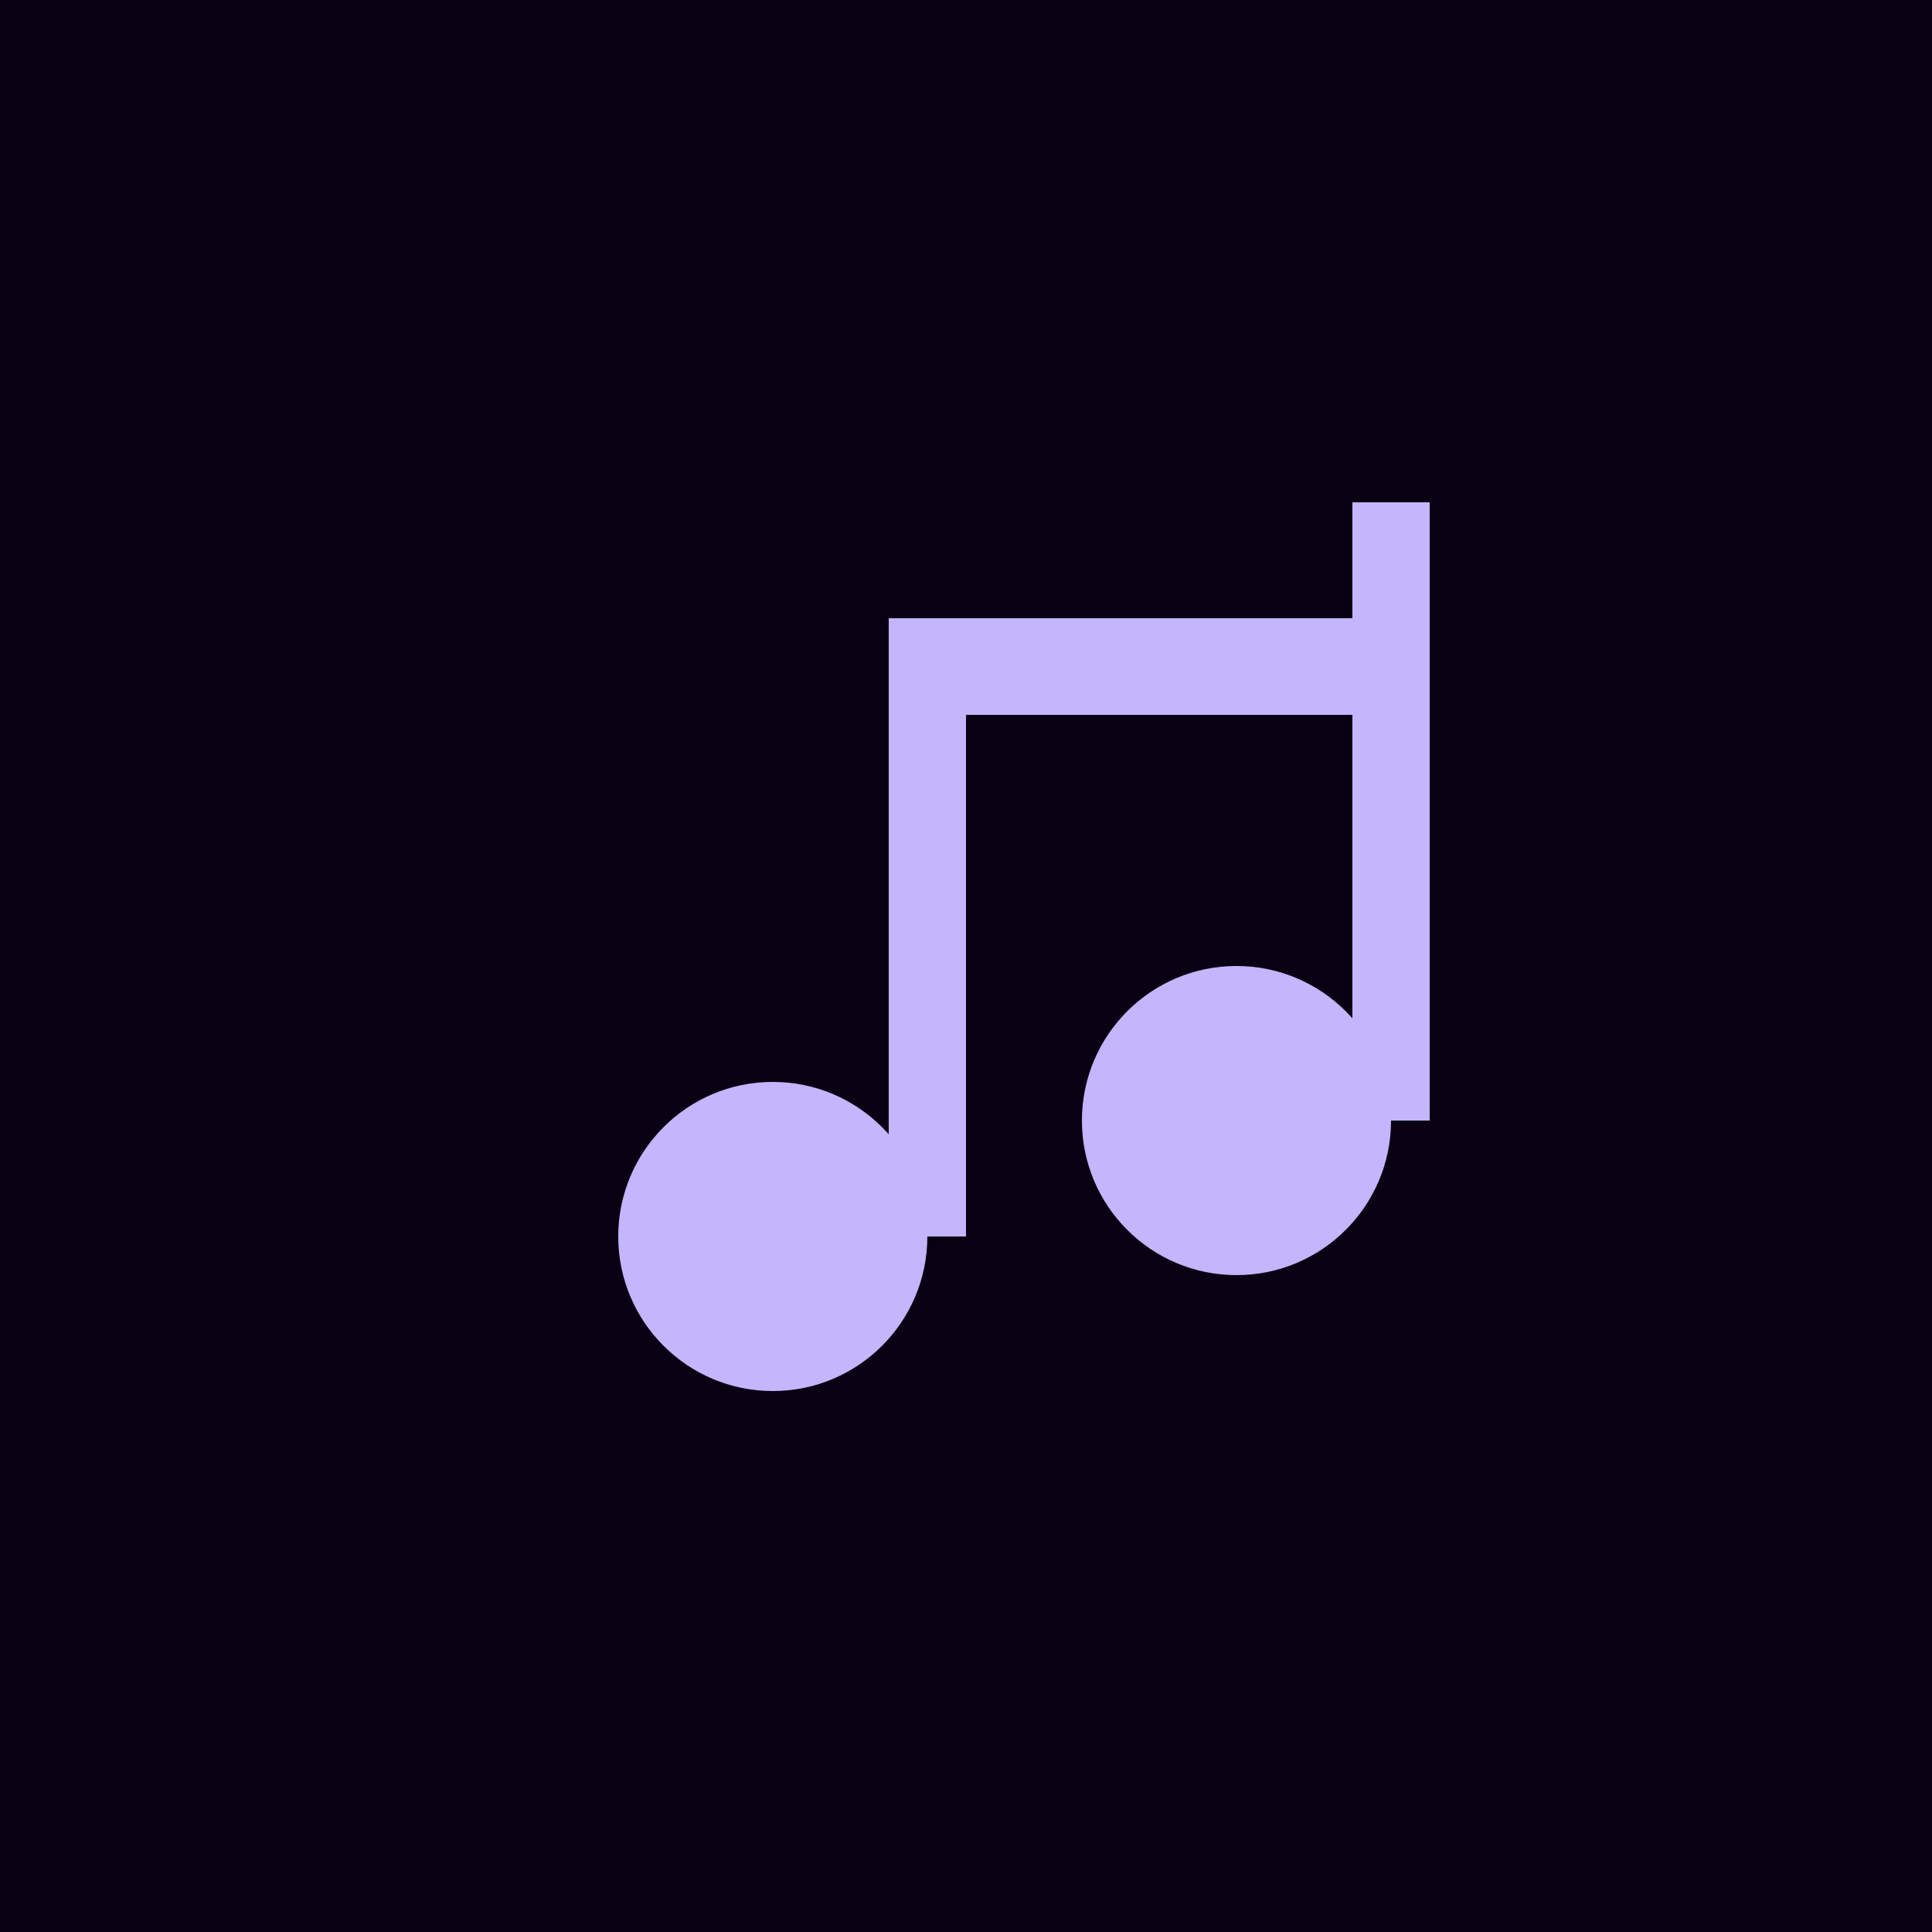
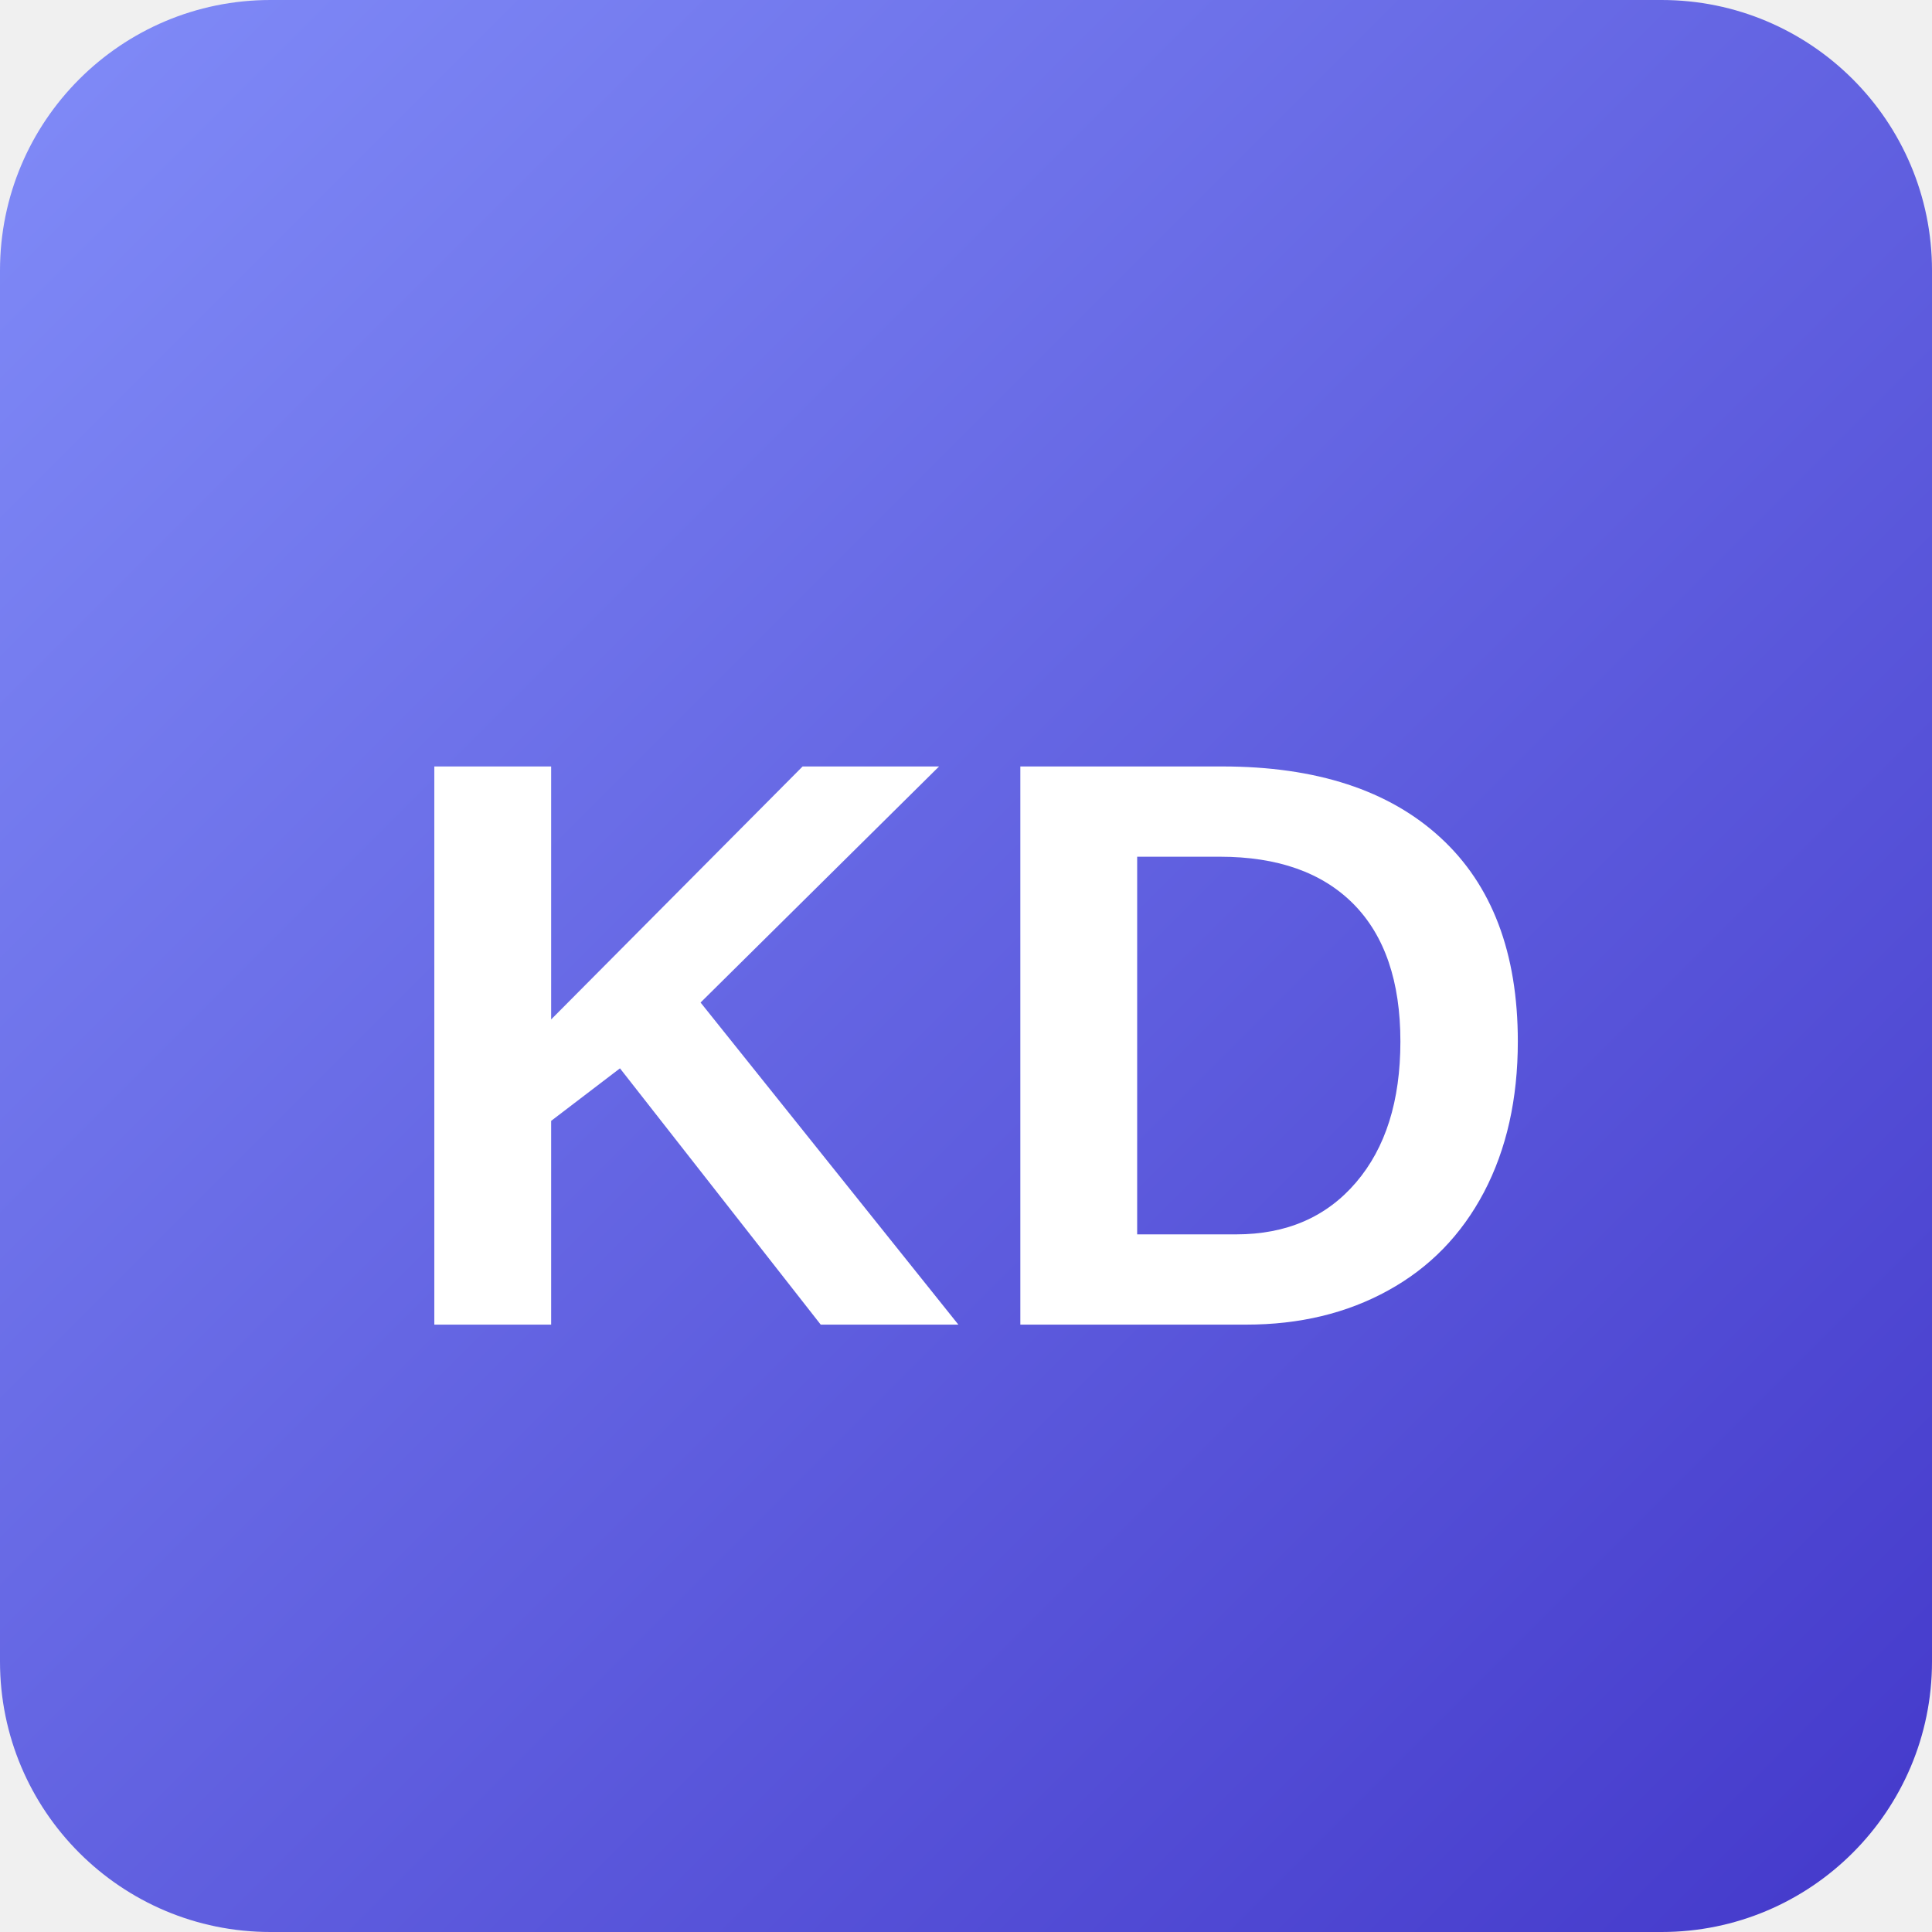
- <svg xmlns="http://www.w3.org/2000/svg" viewBox="0 0 100 100">
-   <rect width="100" height="100" fill="#0a0014" />
-   <circle cx="40" cy="64" r="8" fill="#c4b5fd" />
-   <circle cx="64" cy="58" r="8" fill="#c4b5fd" />
-   <rect x="46" y="32" width="4" height="32" fill="#c4b5fd" />
-   <rect x="70" y="26" width="4" height="32" fill="#c4b5fd" />
-   <rect x="46" y="32" width="28" height="5" fill="#c4b5fd" />
+ <svg xmlns="http://www.w3.org/2000/svg" viewBox="0 0 100 100" width="100" height="100">
+   <defs>
+     <linearGradient id="g" x1="0" y1="0" x2="1" y2="1">
+       <stop offset="0" stop-color="#818cf8" />
+       <stop offset="1" stop-color="#4338ca" />
+     </linearGradient>
+   </defs>
+   <rect width="100" height="100" rx="14" fill="url(#g)" />
+   <text x="50" y="54" font-family="Arial, Helvetica, sans-serif" font-size="42" font-weight="800" fill="#ffffff" text-anchor="middle" dominant-baseline="central">KD</text>
</svg>
